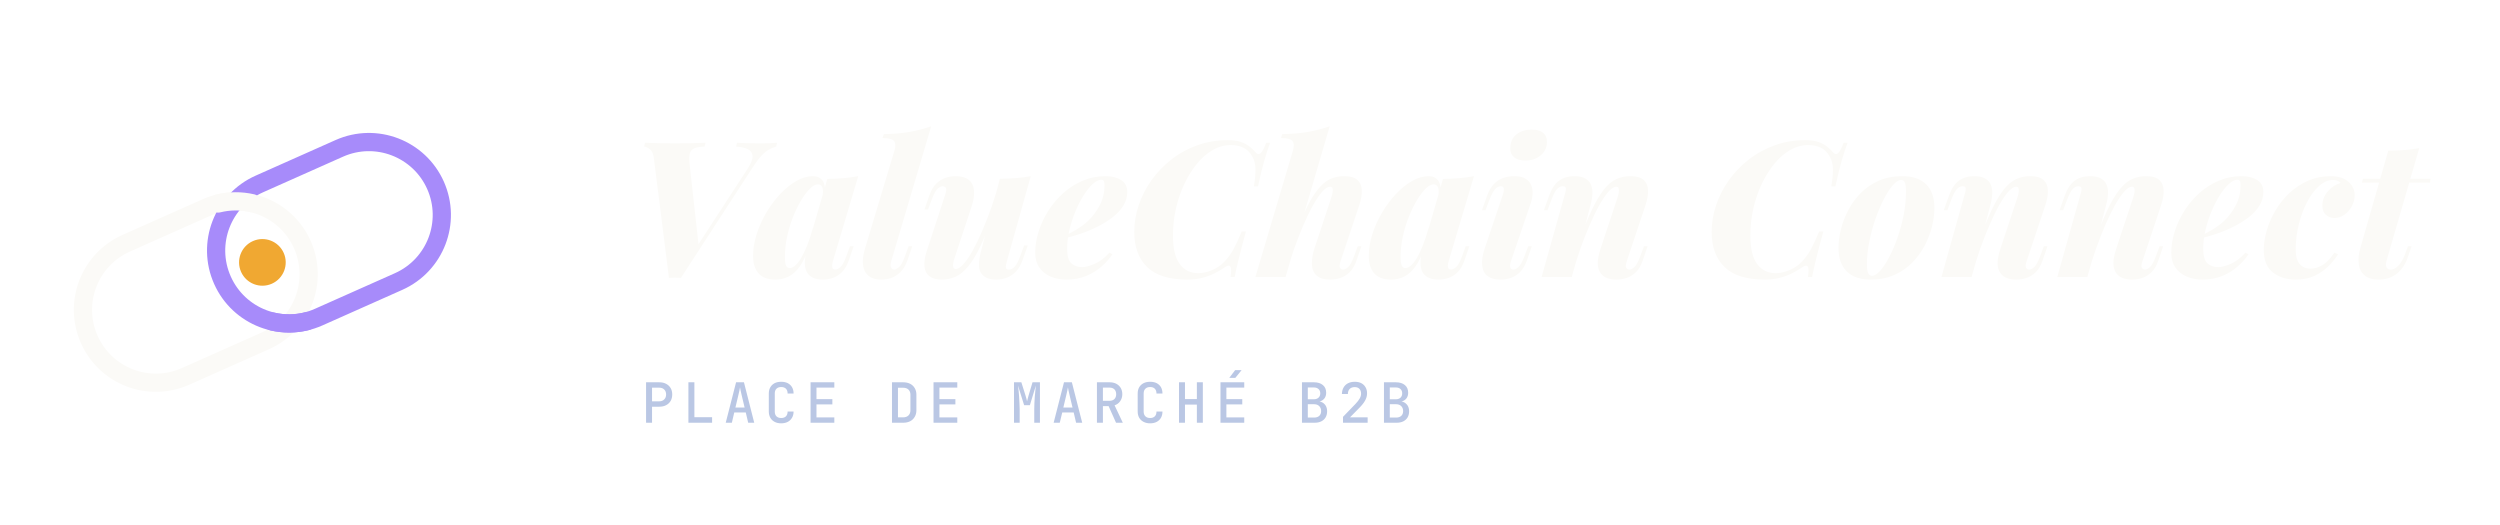
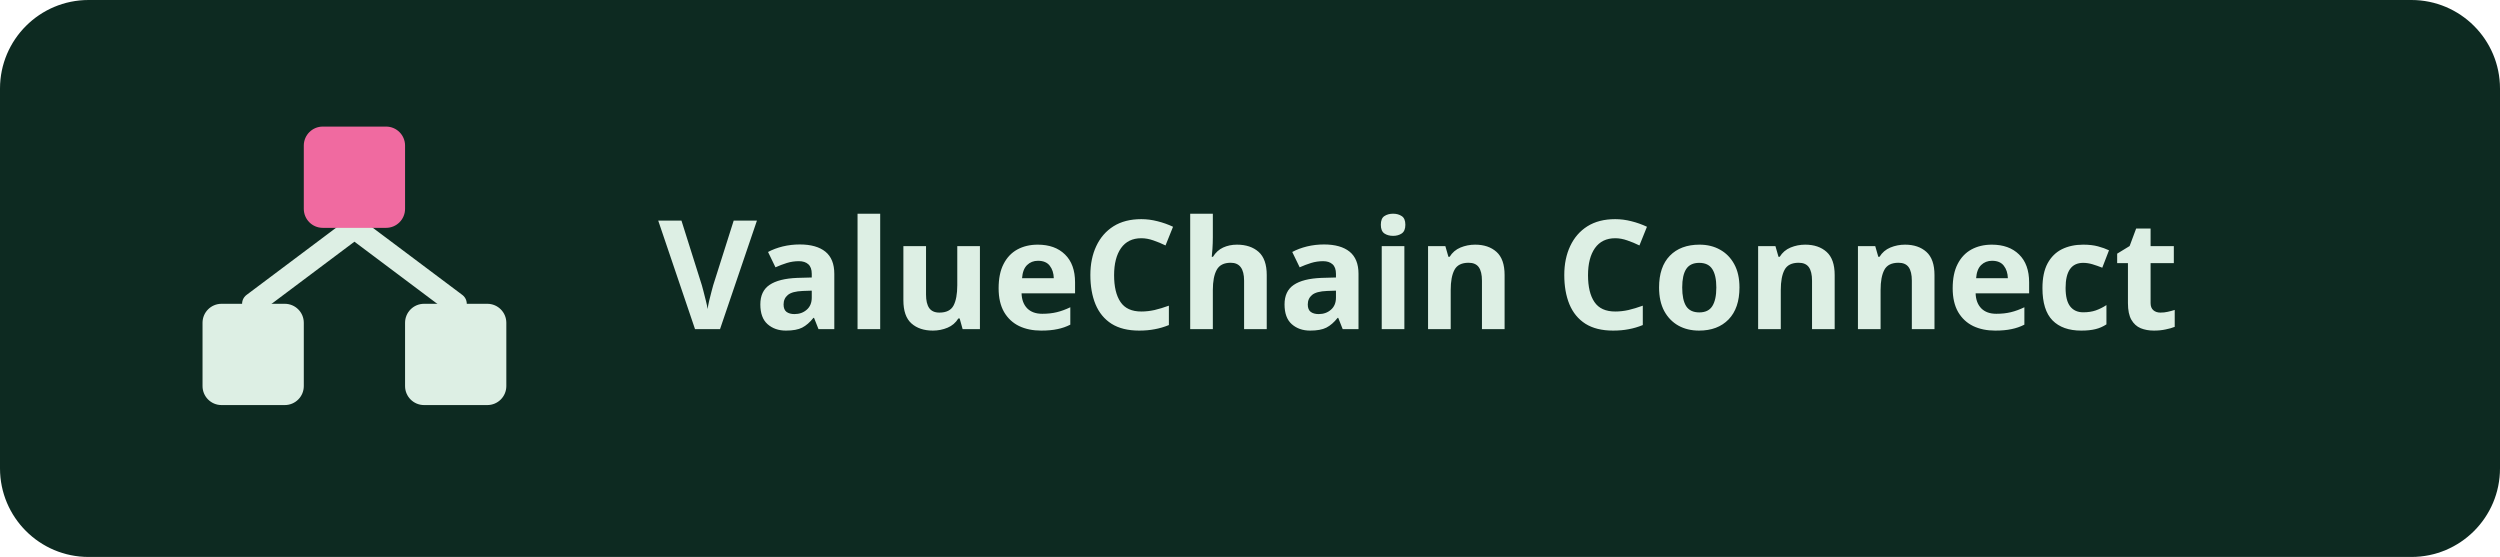
- <svg xmlns="http://www.w3.org/2000/svg" viewBox="0 0 343 72" width="686" height="144" role="img" aria-labelledby="t">
-   <g transform="translate(4 4)">
-     <g transform="rotate(-24 32 32)">
-       <g>
-         <rect x="6" y="22" width="32" height="20" rx="10" fill="none" stroke="#fbfaf7" stroke-width="2.5" />
-       </g>
-       <g>
-         <rect x="26" y="22" width="32" height="20" rx="10" fill="none" stroke="#a78bfa" stroke-width="2.5" />
-       </g>
-       <path d="M29.74 22.15A10 10 0 0 1 34.02 24.01" fill="none" stroke="#fbfaf7" stroke-width="2.5" stroke-linecap="round" />
-       <path d="M34.26 41.85A10 10 0 0 1 29.98 39.99" fill="none" stroke="#a78bfa" stroke-width="2.5" stroke-linecap="round" />
-       <circle cx="32" cy="32" r="3.2" fill="#f0a832" />
+ <svg xmlns="http://www.w3.org/2000/svg" viewBox="0 0 395 88" height="88" role="img">
+   <rect width="395" height="88" rx="14" fill="#0D2A21" />
+   <g transform="translate(24 12)">
+     <g stroke-linecap="round" stroke-linejoin="round">
+       <path d="M32 24L16 36M32 24L48 36" fill="none" stroke="#DDEFE4" stroke-width="3.5" />
+       <rect x="8" y="36" width="16" height="16" rx="3" fill="#DDEFE4" />
+       <rect x="40" y="36" width="16" height="16" rx="3" fill="#DDEFE4" />
+       <rect x="24" y="8" width="16" height="16" rx="3" fill="#F06AA0" />
    </g>
+     <text x="80" y="40" font-size="24" fill="#DDEFE4">
+       <tspan font-family="'Sora', sans-serif" font-weight="600">ValueChain Connect</tspan>
+     </text>
  </g>
-   <path fill="#fbfaf7" d="M102.57 23.16Q103.29 22.05 103.25 21.41Q103.21 20.77 102.62 20.48Q102.02 20.18 100.99 20.11L101.12 19.59Q101.43 19.62 102.08 19.63Q102.73 19.64 103.47 19.66Q104.21 19.67 104.67 19.67Q105.24 19.67 105.72 19.64Q106.21 19.62 106.62 19.59L106.49 20.11Q105.92 20.27 105.43 20.56Q104.94 20.85 104.41 21.43Q103.88 22.01 103.22 23.04L93.42 38.13Q93 38.09 92.6 38.09Q92.19 38.09 91.78 38.13L89.72 21.78Q89.62 20.84 89.18 20.49Q88.74 20.14 88.37 20.11L88.5 19.59Q89.21 19.62 90.33 19.64Q91.45 19.67 92.56 19.67Q93.88 19.67 94.98 19.64Q96.08 19.62 96.8 19.59L96.67 20.11Q95.84 20.14 95.35 20.31Q94.85 20.49 94.68 20.93Q94.51 21.38 94.59 22.3L95.89 34.02L94.93 34.89ZM108.35 36.78Q108.68 36.78 109.07 36.46Q109.46 36.13 109.88 35.46Q110.29 34.78 110.73 33.71Q111.16 32.64 111.57 31.13L110.94 33.95Q110.41 35.61 109.71 36.58Q109 37.55 108.16 37.96Q107.33 38.36 106.39 38.36Q104.83 38.36 104.08 37.51Q103.32 36.66 103.32 35.13Q103.32 33.68 103.81 32.14Q104.3 30.6 105.14 29.17Q105.99 27.75 107.04 26.62Q108.1 25.5 109.26 24.83Q110.42 24.17 111.53 24.17Q112.38 24.17 112.84 24.76Q113.3 25.36 113.14 26.74L112.85 26.9Q112.99 26.1 112.82 25.69Q112.64 25.29 112.22 25.29Q111.73 25.29 111.14 25.87Q110.54 26.45 109.94 27.45Q109.33 28.46 108.81 29.75Q108.3 31.04 107.99 32.46Q107.69 33.88 107.69 35.28Q107.69 36.09 107.84 36.43Q108 36.78 108.35 36.78ZM113.51 24.55Q114.78 24.53 115.79 24.44Q116.79 24.35 117.75 24.17L114.29 35.78Q114.18 36.16 114.17 36.44Q114.16 36.71 114.27 36.85Q114.39 36.98 114.62 36.98Q114.91 36.98 115.3 36.65Q115.69 36.32 116.12 35.14L116.62 33.78H117.12L116.47 35.68Q116.1 36.76 115.51 37.34Q114.92 37.91 114.24 38.14Q113.56 38.36 112.89 38.36Q111.42 38.36 110.8 37.5Q110.42 36.94 110.42 36.08Q110.42 35.21 110.75 34.05ZM122.29 35.79Q122.1 36.44 122.26 36.71Q122.42 36.99 122.71 36.99Q122.91 36.99 123.32 36.67Q123.72 36.36 124.16 35.15L124.66 33.79H125.16L124.51 35.69Q124.13 36.78 123.52 37.35Q122.91 37.93 122.24 38.15Q121.56 38.36 120.93 38.36Q120.09 38.36 119.52 38.07Q118.95 37.78 118.66 37.22Q118.38 36.66 118.38 35.87Q118.38 35.08 118.69 34.06L122.72 20.66Q122.98 19.77 122.67 19.36Q122.35 18.94 121.08 18.94L121.26 18.4Q123.25 18.37 124.79 18.1Q126.33 17.82 127.76 17.33ZM136.45 28.84Q135.45 31.79 134.57 33.66Q133.69 35.52 132.84 36.54Q132 37.56 131.11 37.96Q130.22 38.36 129.2 38.36Q128.14 38.36 127.53 37.91Q126.93 37.45 126.84 36.58Q126.74 35.7 127.15 34.44L129.67 26.74Q129.93 25.98 129.76 25.76Q129.59 25.55 129.34 25.55Q129.05 25.55 128.66 25.87Q128.28 26.2 127.83 27.39L127.33 28.74H126.84L127.49 26.85Q127.88 25.75 128.47 25.18Q129.07 24.61 129.76 24.39Q130.44 24.17 131.09 24.17Q132.25 24.17 132.89 24.66Q133.53 25.15 133.63 26.11Q133.74 27.06 133.26 28.47L130.98 35.35Q130.46 36.91 131.14 36.91Q131.59 36.91 132.19 36.23Q132.79 35.56 133.46 34.37Q134.12 33.18 134.78 31.63Q135.45 30.08 136.06 28.34Q136.67 26.59 137.13 24.8ZM138.16 35.79Q137.97 36.41 138.01 36.7Q138.04 36.99 138.42 36.99Q138.84 36.99 139.22 36.58Q139.6 36.18 139.97 35.15L140.51 33.68H141.01L140.29 35.69Q139.95 36.67 139.38 37.27Q138.8 37.86 138.11 38.11Q137.42 38.36 136.69 38.36Q135.88 38.36 135.36 38.11Q134.84 37.85 134.57 37.41Q134.28 36.91 134.31 36.22Q134.33 35.54 134.53 34.72L137.18 24.53Q138.4 24.51 139.45 24.43Q140.51 24.35 141.42 24.17ZM145.84 32.45Q146.79 32.04 147.67 31.51Q148.56 30.97 149.24 30.35Q150.26 29.38 150.9 28.13Q151.54 26.88 151.54 25.42Q151.54 24.97 151.43 24.82Q151.33 24.66 151.12 24.66Q150.57 24.66 149.93 25.24Q149.29 25.83 148.67 26.81Q148.05 27.79 147.54 29.02Q147.03 30.25 146.72 31.57Q146.41 32.89 146.41 34.13Q146.41 35.6 146.99 36.13Q147.56 36.65 148.49 36.65Q149.1 36.65 150.14 36.22Q151.18 35.8 152.21 34.67L152.62 34.88Q152.07 35.74 151.16 36.54Q150.25 37.35 149.03 37.86Q147.81 38.36 146.31 38.36Q145.13 38.36 144.15 37.95Q143.17 37.53 142.6 36.71Q142.03 35.89 142.03 34.7Q142.03 33.25 142.5 31.76Q142.97 30.28 143.83 28.92Q144.69 27.56 145.89 26.48Q147.09 25.41 148.56 24.79Q150.02 24.17 151.69 24.17Q152.96 24.17 153.81 24.7Q154.66 25.23 154.66 26.34Q154.66 27.34 154.12 28.22Q153.58 29.09 152.65 29.81Q151.72 30.53 150.57 31.1Q149.42 31.68 148.19 32.09Q146.96 32.51 145.81 32.75ZM174.26 19.59Q173.87 20.61 173.46 22.05Q173.04 23.49 172.6 25.57H172.03Q172.26 24.26 172.25 23.25Q172.25 22.23 171.83 21.5Q171.34 20.61 170.59 20.26Q169.84 19.9 168.86 19.9Q167.59 19.9 166.41 20.57Q165.23 21.24 164.24 22.44Q163.26 23.63 162.51 25.2Q161.76 26.77 161.34 28.59Q160.93 30.41 160.93 32.32Q160.93 34.99 161.87 36.24Q162.8 37.48 164.4 37.48Q165.3 37.48 166.3 37.06Q167.29 36.65 168.02 35.87Q168.73 35.12 169.23 34.2Q169.74 33.27 170.36 31.76H170.94Q170.29 34.13 169.94 35.57Q169.58 37.01 169.4 38H168.83Q168.91 37.45 168.91 37.12Q168.91 36.58 168.7 36.47Q168.49 36.37 168.05 36.67Q167.37 37.14 166.57 37.53Q165.78 37.92 164.87 38.14Q163.97 38.36 162.91 38.36Q159.15 38.36 157.39 36.64Q155.62 34.92 155.62 31.82Q155.62 29.97 156.23 28.15Q156.84 26.34 157.98 24.73Q159.12 23.13 160.71 21.89Q162.3 20.64 164.25 19.94Q166.21 19.23 168.44 19.23Q169.49 19.23 170.2 19.46Q170.92 19.7 171.42 20.09Q171.92 20.48 172.29 20.92Q172.63 21.32 172.98 21Q173.32 20.67 173.72 19.59ZM176.38 38H172.24L177.39 20.66Q177.65 19.77 177.34 19.36Q177.02 18.94 175.75 18.94L175.92 18.4Q177.92 18.37 179.46 18.1Q181.01 17.82 182.43 17.33ZM177 34.26Q178.05 31.17 178.95 29.2Q179.84 27.23 180.7 26.13Q181.55 25.02 182.45 24.59Q183.36 24.17 184.39 24.17Q185.68 24.17 186.25 24.7Q186.82 25.23 186.84 26.13Q186.86 27.03 186.51 28.09L183.94 35.79Q183.69 36.51 183.85 36.75Q184.01 36.99 184.27 36.99Q184.56 36.99 184.95 36.66Q185.34 36.33 185.78 35.15L186.28 33.79H186.78L186.13 35.69Q185.76 36.78 185.17 37.35Q184.57 37.92 183.88 38.14Q183.19 38.36 182.52 38.36Q181.21 38.36 180.61 37.78Q180.01 37.2 179.99 36.21Q179.97 35.22 180.35 34.06L182.63 27.18Q182.78 26.73 182.83 26.38Q182.89 26.02 182.82 25.82Q182.75 25.62 182.48 25.62Q182.01 25.62 181.41 26.3Q180.8 26.98 180.14 28.18Q179.47 29.37 178.8 30.94Q178.13 32.5 177.51 34.26Q176.9 36.02 176.42 37.83ZM192.82 36.78Q193.16 36.78 193.55 36.46Q193.94 36.13 194.35 35.46Q194.77 34.78 195.2 33.71Q195.63 32.64 196.05 31.13L195.42 33.95Q194.89 35.61 194.18 36.58Q193.47 37.55 192.64 37.96Q191.8 38.36 190.86 38.36Q189.31 38.36 188.55 37.51Q187.8 36.66 187.8 35.13Q187.8 33.68 188.28 32.14Q188.77 30.6 189.62 29.17Q190.46 27.75 191.52 26.62Q192.57 25.5 193.74 24.83Q194.9 24.17 196.01 24.17Q196.85 24.17 197.31 24.76Q197.77 25.36 197.61 26.74L197.33 26.9Q197.47 26.1 197.29 25.69Q197.11 25.29 196.7 25.29Q196.21 25.29 195.61 25.87Q195.02 26.45 194.41 27.45Q193.81 28.46 193.29 29.75Q192.77 31.04 192.47 32.46Q192.16 33.88 192.16 35.28Q192.16 36.09 192.32 36.43Q192.47 36.78 192.82 36.78ZM197.98 24.55Q199.25 24.53 200.26 24.44Q201.27 24.35 202.23 24.17L198.77 35.78Q198.65 36.16 198.64 36.44Q198.64 36.71 198.75 36.85Q198.86 36.98 199.09 36.98Q199.39 36.98 199.78 36.65Q200.17 36.32 200.6 35.14L201.1 33.78H201.59L200.94 35.68Q200.58 36.76 199.99 37.34Q199.4 37.91 198.72 38.14Q198.03 38.36 197.37 38.36Q195.9 38.36 195.27 37.5Q194.89 36.94 194.89 36.08Q194.89 35.21 195.23 34.05ZM207.21 20.32Q207.24 19.06 208.08 18.42Q208.92 17.78 210.13 17.78Q211.18 17.78 211.72 18.23Q212.27 18.69 212.24 19.53Q212.21 20.64 211.36 21.33Q210.51 22.03 209.3 22.03Q208.27 22.03 207.73 21.57Q207.19 21.12 207.21 20.32ZM206.18 26.74Q206.58 25.55 205.92 25.55Q205.49 25.55 205.12 25.96Q204.76 26.37 204.36 27.39L203.81 28.85H203.32L204.03 26.85Q204.4 25.84 204.96 25.25Q205.52 24.67 206.24 24.42Q206.97 24.17 207.78 24.17Q208.74 24.17 209.29 24.51Q209.85 24.84 210.07 25.38Q210.3 25.92 210.27 26.55Q210.24 27.19 210.04 27.81L207.32 35.79Q207.1 36.46 207.22 36.72Q207.34 36.99 207.65 36.99Q207.94 36.99 208.32 36.65Q208.71 36.32 209.16 35.15L209.67 33.79H210.16L209.51 35.69Q209.12 36.76 208.54 37.34Q207.96 37.91 207.26 38.14Q206.57 38.36 205.89 38.36Q204.75 38.36 204.1 37.88Q203.45 37.39 203.35 36.42Q203.24 35.45 203.71 34.06ZM215.65 38H211.51L214.67 26.74Q214.8 26.35 214.83 26.08Q214.87 25.82 214.77 25.68Q214.68 25.55 214.41 25.55Q213.98 25.55 213.62 25.94Q213.26 26.33 212.86 27.39L212.32 28.85H211.82L212.54 26.85Q213.05 25.42 213.9 24.79Q214.76 24.17 216.01 24.17Q216.97 24.17 217.52 24.5Q218.07 24.82 218.29 25.37Q218.5 25.91 218.48 26.55Q218.45 27.18 218.3 27.81ZM216.36 33.94Q217.4 30.94 218.29 29.03Q219.18 27.12 220.02 26.05Q220.86 24.98 221.75 24.58Q222.65 24.17 223.66 24.17Q224.95 24.17 225.52 24.7Q226.09 25.23 226.11 26.13Q226.13 27.03 225.78 28.09L223.21 35.79Q222.96 36.51 223.12 36.75Q223.29 36.99 223.55 36.99Q223.83 36.99 224.22 36.66Q224.61 36.33 225.05 35.15L225.55 33.79H226.05L225.4 35.69Q225.03 36.78 224.44 37.35Q223.84 37.92 223.15 38.14Q222.46 38.36 221.79 38.36Q221.02 38.36 220.46 38.14Q219.91 37.91 219.59 37.46Q219.22 36.93 219.21 36.13Q219.2 35.32 219.62 34.06L221.9 27.18Q222.05 26.74 222.1 26.39Q222.15 26.03 222.08 25.83Q222.02 25.62 221.75 25.62Q221.29 25.62 220.69 26.29Q220.09 26.97 219.43 28.14Q218.77 29.32 218.11 30.86Q217.44 32.39 216.83 34.11Q216.22 35.83 215.76 37.58ZM253.49 19.59Q253.1 20.61 252.68 22.05Q252.26 23.49 251.82 25.57H251.25Q251.48 24.26 251.48 23.25Q251.47 22.23 251.05 21.5Q250.56 20.61 249.81 20.26Q249.07 19.9 248.08 19.9Q246.82 19.9 245.63 20.57Q244.45 21.24 243.47 22.44Q242.48 23.63 241.73 25.2Q240.98 26.77 240.56 28.59Q240.15 30.41 240.15 32.32Q240.15 34.99 241.09 36.24Q242.03 37.48 243.62 37.48Q244.52 37.48 245.52 37.06Q246.51 36.65 247.25 35.87Q247.95 35.12 248.46 34.2Q248.96 33.27 249.59 31.76H250.16Q249.51 34.13 249.16 35.57Q248.81 37.01 248.62 38H248.05Q248.13 37.45 248.13 37.12Q248.13 36.58 247.92 36.47Q247.71 36.37 247.27 36.67Q246.59 37.14 245.8 37.53Q245 37.92 244.1 38.14Q243.19 38.36 242.13 38.36Q238.38 38.36 236.61 36.64Q234.84 34.92 234.84 31.82Q234.84 29.97 235.45 28.15Q236.06 26.34 237.2 24.73Q238.34 23.13 239.93 21.89Q241.52 20.64 243.48 19.94Q245.43 19.23 247.66 19.23Q248.71 19.23 249.43 19.46Q250.14 19.7 250.64 20.09Q251.14 20.48 251.51 20.92Q251.85 21.32 252.2 21Q252.55 20.67 252.94 19.59ZM260.85 24.69Q260.33 24.69 259.7 25.41Q259.07 26.14 258.44 27.36Q257.81 28.59 257.29 30.1Q256.77 31.6 256.46 33.2Q256.14 34.79 256.14 36.23Q256.14 37.11 256.31 37.47Q256.48 37.84 256.84 37.84Q257.33 37.84 257.96 37.15Q258.58 36.46 259.2 35.27Q259.82 34.09 260.34 32.6Q260.86 31.12 261.18 29.5Q261.5 27.88 261.5 26.35Q261.5 25.32 261.32 25Q261.15 24.69 260.85 24.69ZM252.24 34.01Q252.24 32.81 252.58 31.45Q252.91 30.1 253.6 28.81Q254.28 27.51 255.32 26.46Q256.37 25.41 257.78 24.79Q259.2 24.17 260.99 24.17Q263.12 24.17 264.26 25.28Q265.4 26.4 265.4 28.52Q265.4 29.73 265.07 31.08Q264.73 32.43 264.05 33.73Q263.36 35.02 262.32 36.07Q261.28 37.12 259.86 37.74Q258.45 38.36 256.66 38.36Q254.53 38.36 253.39 37.25Q252.24 36.13 252.24 34.01ZM270.51 38H266.37L269.53 26.74Q269.66 26.35 269.69 26.08Q269.73 25.82 269.63 25.68Q269.54 25.55 269.27 25.55Q268.84 25.55 268.48 25.94Q268.12 26.33 267.72 27.39L267.18 28.85H266.68L267.4 26.85Q267.91 25.42 268.76 24.79Q269.62 24.17 270.87 24.17Q271.83 24.17 272.38 24.5Q272.93 24.82 273.15 25.37Q273.36 25.91 273.34 26.55Q273.31 27.18 273.16 27.81ZM271.22 33.94Q272.26 30.94 273.15 29.03Q274.04 27.12 274.88 26.05Q275.72 24.98 276.61 24.58Q277.51 24.17 278.52 24.17Q279.81 24.17 280.38 24.7Q280.95 25.23 280.97 26.13Q280.99 27.03 280.64 28.09L278.07 35.79Q277.82 36.51 277.98 36.75Q278.15 36.99 278.41 36.99Q278.69 36.99 279.08 36.66Q279.47 36.33 279.91 35.15L280.41 33.79H280.91L280.26 35.69Q279.89 36.78 279.3 37.35Q278.7 37.92 278.01 38.14Q277.32 38.36 276.65 38.36Q275.88 38.36 275.32 38.14Q274.77 37.91 274.45 37.46Q274.08 36.93 274.07 36.13Q274.06 35.32 274.48 34.06L276.76 27.18Q276.91 26.74 276.96 26.39Q277.01 26.03 276.94 25.83Q276.88 25.62 276.61 25.62Q276.15 25.62 275.55 26.29Q274.95 26.97 274.29 28.14Q273.63 29.32 272.97 30.86Q272.3 32.39 271.69 34.11Q271.08 35.83 270.62 37.58ZM286.39 38H282.26L285.42 26.74Q285.54 26.35 285.58 26.08Q285.61 25.82 285.52 25.68Q285.43 25.55 285.15 25.55Q284.73 25.55 284.37 25.94Q284.01 26.33 283.61 27.39L283.06 28.85H282.57L283.28 26.85Q283.79 25.42 284.65 24.79Q285.5 24.17 286.75 24.17Q287.72 24.17 288.27 24.5Q288.82 24.82 289.03 25.37Q289.25 25.91 289.22 26.55Q289.2 27.18 289.04 27.81ZM287.11 33.94Q288.14 30.94 289.03 29.03Q289.92 27.12 290.77 26.05Q291.61 24.98 292.5 24.58Q293.39 24.17 294.41 24.17Q295.7 24.17 296.26 24.7Q296.83 25.23 296.85 26.13Q296.88 27.03 296.52 28.09L293.96 35.79Q293.7 36.51 293.87 36.75Q294.03 36.99 294.29 36.99Q294.58 36.99 294.96 36.66Q295.35 36.33 295.79 35.15L296.3 33.79H296.79L296.14 35.69Q295.78 36.78 295.18 37.35Q294.59 37.92 293.9 38.14Q293.21 38.36 292.54 38.36Q291.77 38.36 291.21 38.14Q290.65 37.91 290.34 37.46Q289.97 36.93 289.96 36.13Q289.95 35.32 290.37 34.06L292.65 27.18Q292.8 26.74 292.85 26.39Q292.9 26.03 292.83 25.83Q292.76 25.62 292.49 25.62Q292.03 25.62 291.44 26.29Q290.84 26.97 290.18 28.14Q289.52 29.32 288.85 30.86Q288.19 32.39 287.58 34.11Q286.96 35.83 286.5 37.58ZM301.71 32.45Q302.66 32.04 303.54 31.51Q304.43 30.97 305.11 30.35Q306.13 29.38 306.77 28.13Q307.41 26.88 307.41 25.42Q307.41 24.97 307.3 24.82Q307.2 24.66 306.99 24.66Q306.44 24.66 305.8 25.24Q305.16 25.83 304.54 26.81Q303.92 27.79 303.41 29.02Q302.9 30.25 302.59 31.57Q302.28 32.89 302.28 34.13Q302.28 35.6 302.86 36.13Q303.43 36.65 304.36 36.65Q304.97 36.65 306.01 36.22Q307.05 35.8 308.08 34.67L308.49 34.88Q307.94 35.74 307.03 36.54Q306.12 37.35 304.9 37.86Q303.68 38.36 302.18 38.36Q301 38.36 300.02 37.95Q299.04 37.53 298.47 36.71Q297.9 35.89 297.9 34.7Q297.9 33.25 298.37 31.76Q298.84 30.28 299.7 28.92Q300.56 27.56 301.76 26.48Q302.96 25.41 304.43 24.79Q305.89 24.17 307.56 24.17Q308.83 24.17 309.68 24.7Q310.53 25.23 310.53 26.34Q310.53 27.34 309.99 28.22Q309.45 29.09 308.52 29.81Q307.59 30.53 306.44 31.1Q305.29 31.68 304.06 32.09Q302.83 32.51 301.68 32.75ZM320.08 24.69Q319.12 24.69 318.19 25.5Q317.27 26.32 316.55 27.69Q315.82 29.07 315.4 30.77Q314.97 32.47 314.97 34.24Q314.97 35.62 315.53 36.24Q316.08 36.86 316.99 36.86Q317.78 36.86 318.61 36.39Q319.43 35.92 320.27 34.67L320.79 34.88Q320.25 35.74 319.44 36.54Q318.62 37.35 317.52 37.86Q316.41 38.36 314.98 38.36Q313.09 38.36 311.84 37.38Q310.59 36.4 310.59 34.31Q310.59 32.99 311.01 31.58Q311.42 30.17 312.21 28.85Q313 27.52 314.12 26.47Q315.25 25.42 316.68 24.79Q318.11 24.17 319.8 24.17Q321.32 24.17 322.19 24.93Q323.06 25.69 323.06 26.77Q323.06 27.54 322.69 28.26Q322.31 28.98 321.67 29.45Q321.04 29.91 320.26 29.91Q319.61 29.91 319.12 29.48Q318.63 29.05 318.63 28.26Q318.63 27.09 319.4 26.23Q320.16 25.37 321.14 25.1Q320.95 24.9 320.7 24.79Q320.45 24.69 320.08 24.69ZM333.47 24.53 333.39 25.05H324.06L324.19 24.53ZM327.43 35.79Q327.25 36.4 327.44 36.69Q327.62 36.99 328.01 36.99Q328.54 36.99 329.07 36.43Q329.6 35.87 329.97 34.89L330.37 33.79H330.87L330.36 35.26Q329.85 36.78 328.82 37.57Q327.79 38.36 326.34 38.36Q325.09 38.36 324.42 37.78Q323.74 37.2 323.62 36.23Q323.49 35.25 323.83 34.06L327.67 20.68Q328.94 20.66 329.96 20.58Q330.97 20.5 331.92 20.32Z" />
-   <path fill="#bac7e4" d="M88.64 58V52.45H90.46Q91 52.45 91.39 52.66Q91.79 52.87 92.01 53.24Q92.23 53.61 92.23 54.12Q92.23 54.63 92.01 55.01Q91.79 55.38 91.39 55.59Q91 55.8 90.46 55.8H89.46V58ZM89.46 55.06H90.46Q90.88 55.06 91.13 54.8Q91.39 54.55 91.39 54.12Q91.39 53.69 91.13 53.44Q90.88 53.19 90.46 53.19H89.46ZM94.45 58V52.45H95.27V57.24H97.7V58ZM99.57 58 100.99 52.45H102.07L103.48 58H102.65L102.32 56.59H100.74L100.41 58ZM100.9 55.91H102.16L101.78 54.32Q101.68 53.89 101.61 53.57Q101.55 53.26 101.53 53.14Q101.51 53.26 101.45 53.57Q101.38 53.89 101.28 54.31ZM107.18 58.08Q106.66 58.08 106.28 57.88Q105.9 57.68 105.69 57.32Q105.48 56.95 105.48 56.46V53.99Q105.48 53.49 105.69 53.13Q105.9 52.77 106.28 52.57Q106.66 52.38 107.18 52.38Q107.7 52.38 108.08 52.57Q108.46 52.77 108.67 53.13Q108.88 53.5 108.88 53.99H108.06Q108.06 53.56 107.83 53.33Q107.6 53.1 107.18 53.1Q106.77 53.1 106.53 53.33Q106.3 53.56 106.3 53.99V56.46Q106.3 56.89 106.53 57.12Q106.77 57.35 107.18 57.35Q107.6 57.35 107.83 57.12Q108.06 56.89 108.06 56.46H108.88Q108.88 56.95 108.67 57.31Q108.46 57.68 108.08 57.88Q107.7 58.08 107.18 58.08ZM111.21 58V52.45H114.47V53.18H112.02V54.76H114.2V55.48H112.02V57.27H114.47V58ZM122.38 58V52.45H123.92Q124.47 52.45 124.88 52.66Q125.28 52.87 125.5 53.25Q125.73 53.63 125.73 54.15V56.29Q125.73 56.81 125.5 57.19Q125.28 57.58 124.88 57.79Q124.47 58 123.92 58ZM123.2 57.26H123.92Q124.38 57.26 124.64 57Q124.91 56.74 124.91 56.29V54.15Q124.91 53.71 124.64 53.45Q124.38 53.2 123.92 53.2H123.2ZM128.08 58V52.45H131.34V53.18H128.89V54.76H131.08V55.48H128.89V57.27H131.34V58ZM139.12 58V52.45H140.13L140.69 54.23Q140.77 54.48 140.83 54.71Q140.89 54.94 140.91 55.06Q140.94 54.94 141 54.71Q141.05 54.48 141.13 54.23L141.66 52.45H142.68V58H141.9V56.13Q141.9 55.77 141.92 55.34Q141.94 54.9 141.97 54.45Q142.01 54.01 142.05 53.6Q142.09 53.2 142.12 52.9L141.3 55.59H140.51L139.67 52.9Q139.71 53.19 139.75 53.58Q139.79 53.97 139.82 54.41Q139.85 54.85 139.87 55.3Q139.9 55.74 139.9 56.13V58ZM144.56 58 145.98 52.45H147.06L148.48 58H147.64L147.31 56.59H145.74L145.4 58ZM145.89 55.91H147.15L146.77 54.32Q146.67 53.89 146.6 53.57Q146.54 53.26 146.52 53.14Q146.5 53.26 146.44 53.57Q146.37 53.89 146.27 54.31ZM150.5 58V52.45H152.24Q152.76 52.45 153.15 52.65Q153.54 52.86 153.76 53.22Q153.98 53.59 153.98 54.08Q153.98 54.63 153.69 55.04Q153.41 55.45 152.92 55.61L154.05 58H153.12L152.1 55.72H151.32V58ZM151.32 54.99H152.24Q152.65 54.99 152.9 54.75Q153.14 54.5 153.14 54.09Q153.14 53.67 152.9 53.42Q152.65 53.18 152.24 53.18H151.32ZM157.8 58.08Q157.28 58.08 156.9 57.88Q156.51 57.68 156.3 57.32Q156.09 56.95 156.09 56.46V53.99Q156.09 53.49 156.3 53.13Q156.51 52.77 156.9 52.57Q157.28 52.38 157.8 52.38Q158.32 52.38 158.7 52.57Q159.08 52.77 159.29 53.13Q159.49 53.5 159.49 53.99H158.67Q158.67 53.56 158.44 53.33Q158.21 53.1 157.8 53.1Q157.38 53.1 157.15 53.33Q156.91 53.56 156.91 53.99V56.46Q156.91 56.89 157.15 57.12Q157.38 57.35 157.8 57.35Q158.21 57.35 158.44 57.12Q158.67 56.89 158.67 56.46H159.49Q159.49 56.95 159.29 57.31Q159.08 57.68 158.7 57.88Q158.32 58.08 157.8 58.08ZM161.76 58V52.45H162.58V54.75H164.21V52.45H165.03V58H164.21V55.51H162.58V58ZM167.45 58V52.45H170.71V53.18H168.26V54.76H170.44V55.48H168.26V57.27H170.71V58ZM168.66 51.84 169.46 50.78H170.35L169.49 51.84ZM178.63 58V52.45H180.27Q181.05 52.45 181.5 52.83Q181.95 53.21 181.95 53.88Q181.95 54.26 181.79 54.54Q181.63 54.82 181.34 54.97Q181.05 55.12 180.66 55.12V55.04Q181.08 55.04 181.4 55.2Q181.72 55.37 181.9 55.68Q182.08 56 182.08 56.44Q182.08 56.91 181.87 57.27Q181.66 57.62 181.28 57.81Q180.9 58 180.37 58ZM179.43 57.29H180.3Q180.75 57.29 181 57.06Q181.26 56.82 181.26 56.4Q181.26 55.98 181 55.72Q180.75 55.46 180.3 55.46H179.43ZM179.43 54.78H180.26Q180.66 54.78 180.9 54.56Q181.14 54.34 181.14 53.97Q181.14 53.59 180.9 53.38Q180.67 53.16 180.26 53.16H179.43ZM184.26 58V57.19L185.97 55.42Q186.37 55 186.55 54.67Q186.74 54.34 186.74 54.02Q186.74 53.59 186.51 53.35Q186.28 53.11 185.87 53.11Q185.43 53.11 185.18 53.36Q184.93 53.61 184.93 54.06H184.11Q184.12 53.54 184.34 53.16Q184.56 52.78 184.95 52.58Q185.35 52.38 185.88 52.38Q186.39 52.38 186.77 52.57Q187.15 52.77 187.35 53.13Q187.56 53.48 187.56 53.97Q187.56 54.47 187.3 54.94Q187.05 55.41 186.47 55.99L185.22 57.26H187.64V58ZM189.88 58V52.45H191.51Q192.3 52.45 192.75 52.83Q193.2 53.21 193.2 53.88Q193.2 54.26 193.04 54.54Q192.88 54.82 192.59 54.97Q192.29 55.12 191.91 55.12V55.04Q192.33 55.04 192.65 55.2Q192.96 55.37 193.15 55.68Q193.33 56 193.33 56.44Q193.33 56.91 193.12 57.27Q192.91 57.62 192.53 57.81Q192.15 58 191.61 58ZM190.68 57.29H191.55Q191.99 57.29 192.25 57.06Q192.51 56.82 192.51 56.4Q192.51 55.98 192.25 55.72Q191.99 55.46 191.55 55.46H190.68ZM190.68 54.78H191.51Q191.91 54.78 192.15 54.56Q192.38 54.34 192.38 53.97Q192.38 53.59 192.15 53.38Q191.92 53.16 191.51 53.16H190.68Z" />
</svg>
